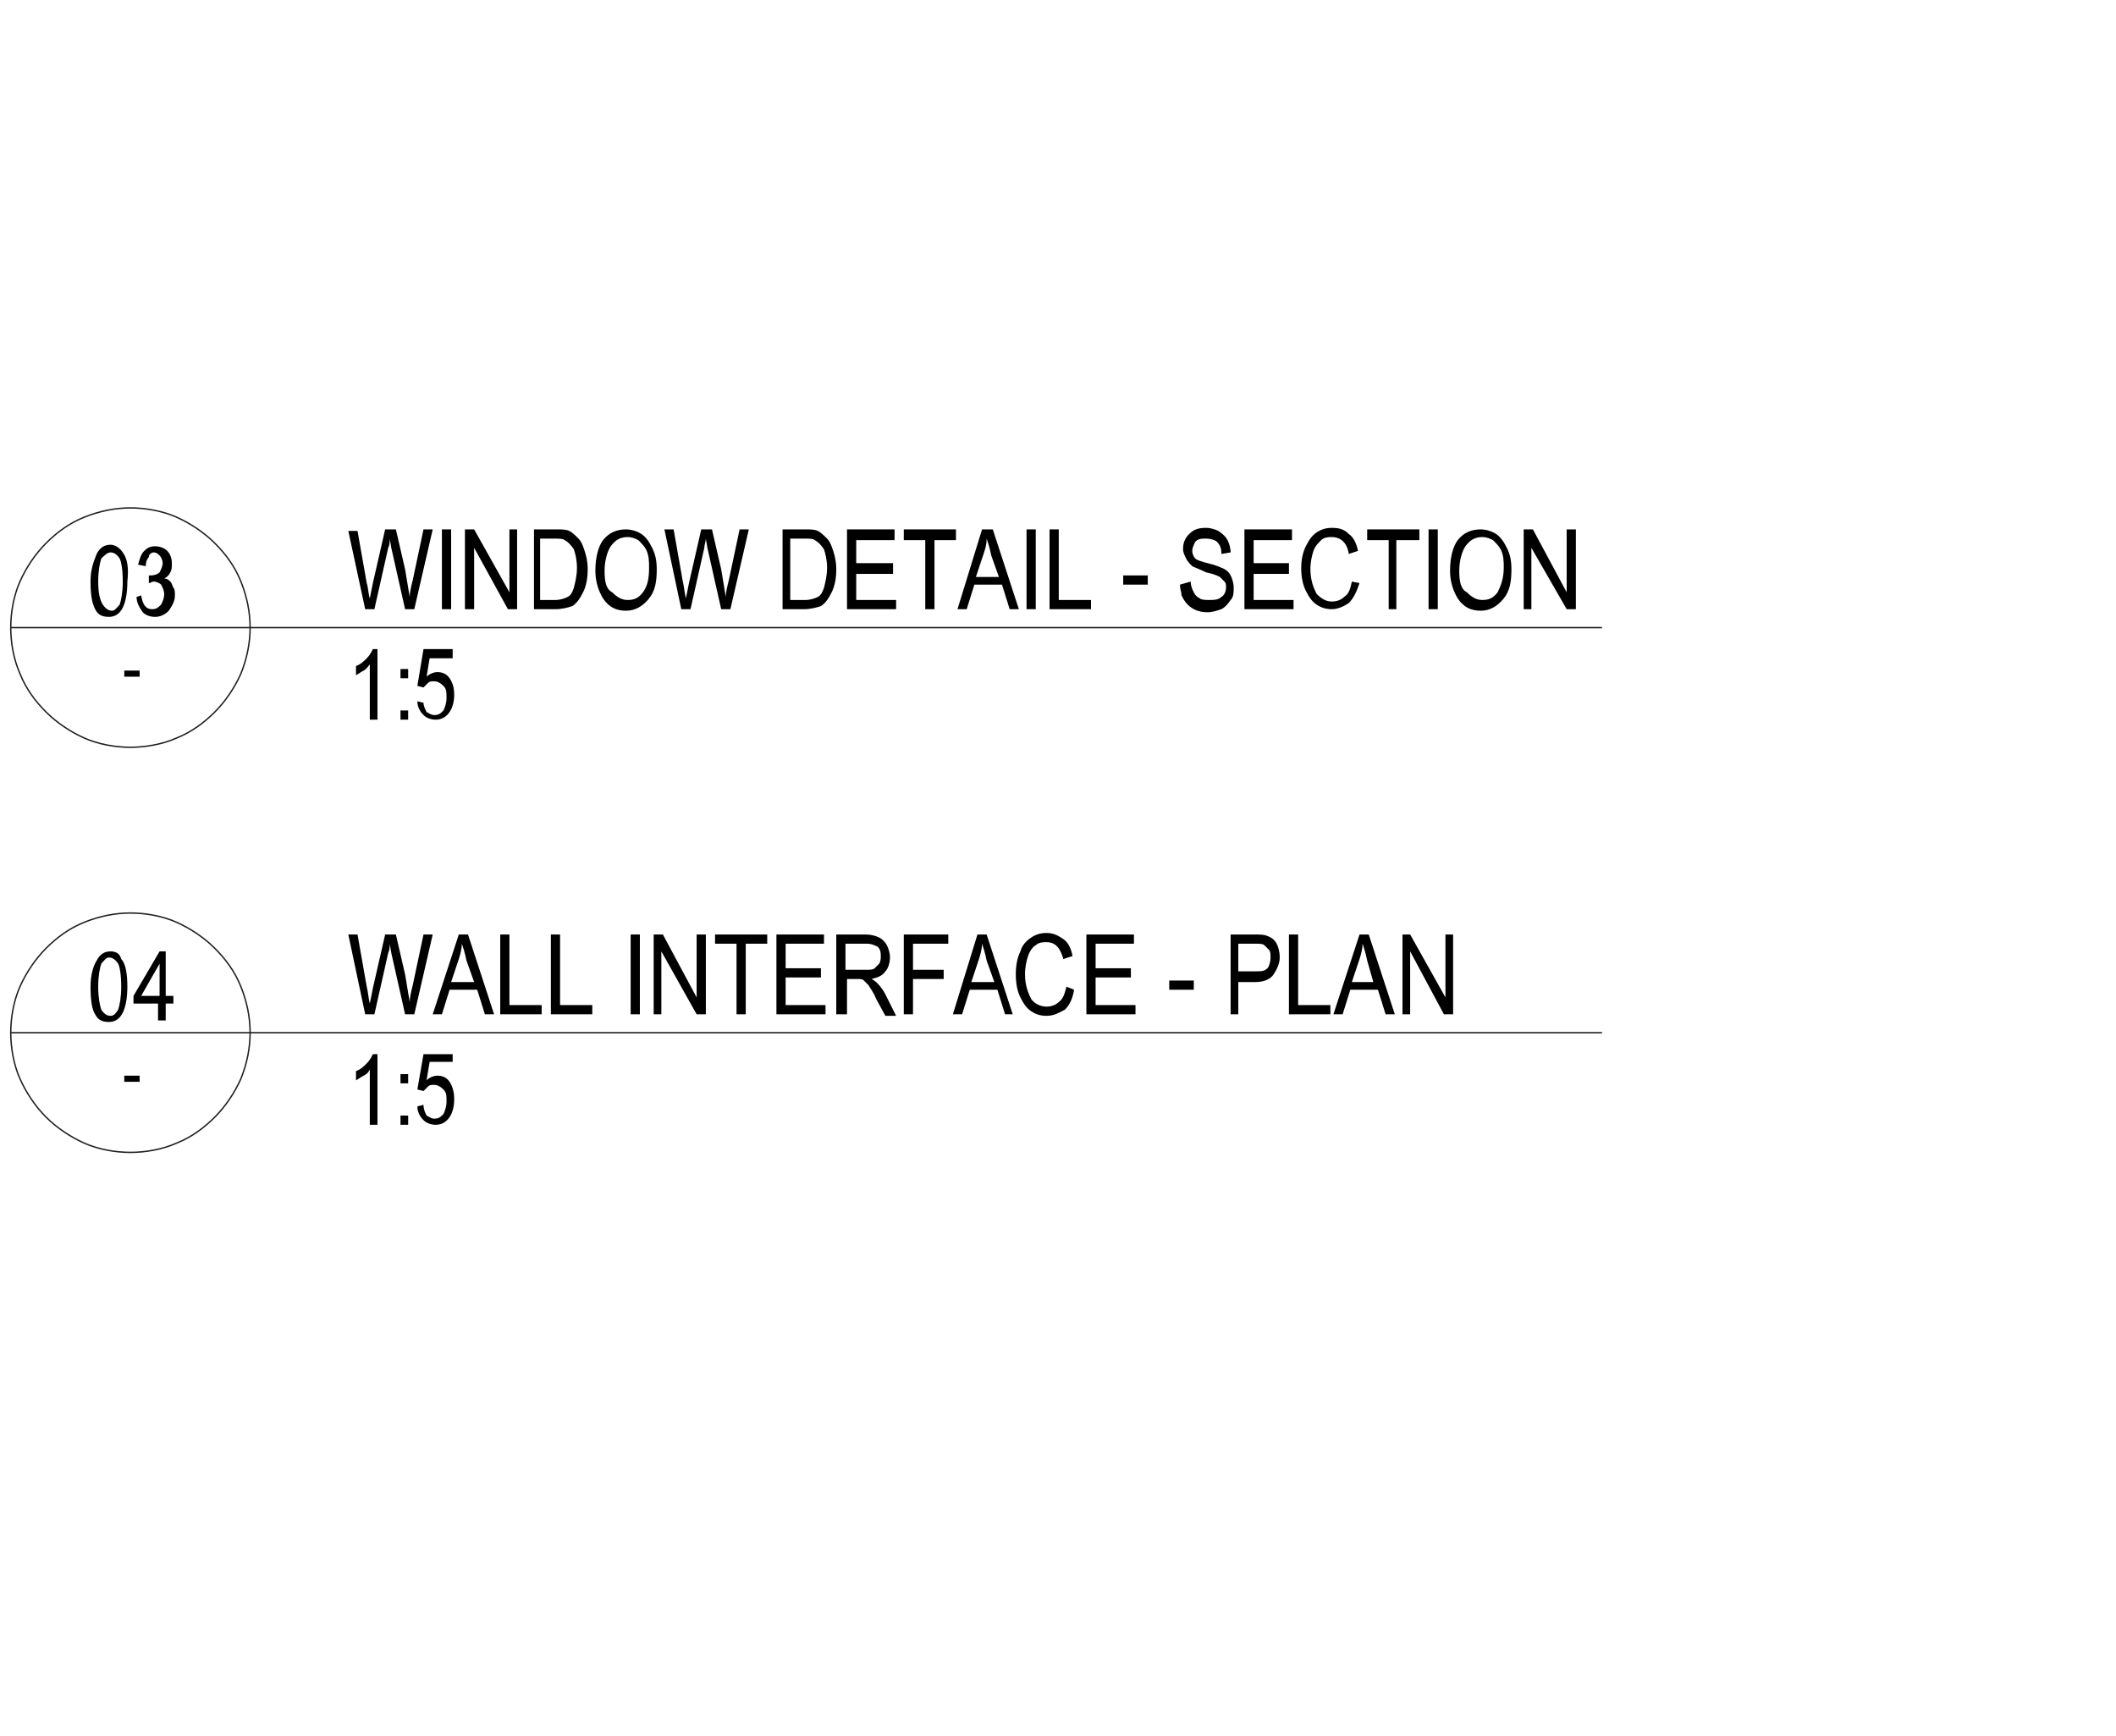
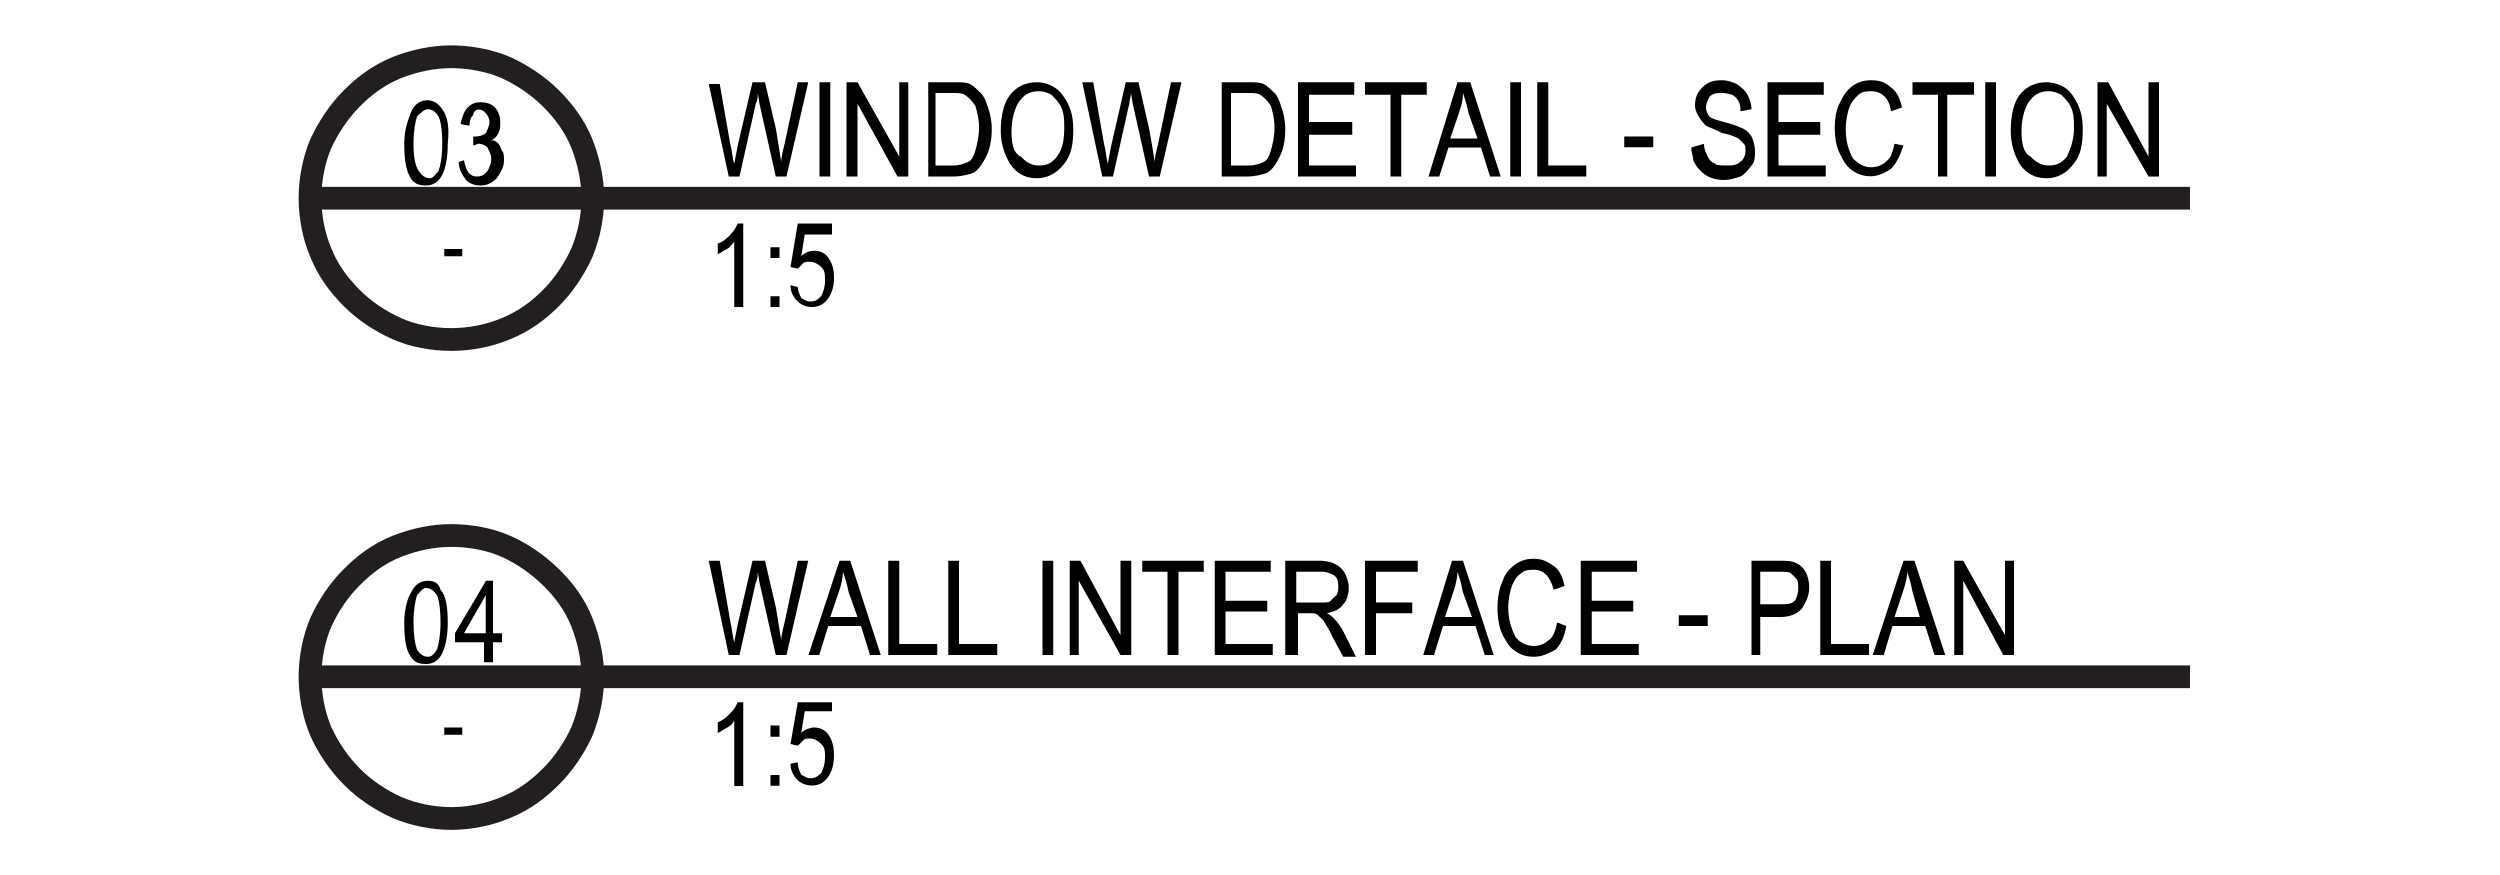
- <svg xmlns="http://www.w3.org/2000/svg" version="1.1" id="Layer_1" x="0px" y="0px" viewBox="0 0 137.9 113.1" enable-background="new 0 0 137.9 113.1" xml:space="preserve">
-   <path fill-rule="evenodd" clip-rule="evenodd" d="M6.4,37.9c0-0.7,0.1-1.2,0.2-1.5C6.8,36.2,7,36,7.2,36c0.2,0,0.4,0.1,0.6,0.4  c0.1,0.2,0.2,0.7,0.2,1.5c0,0.7-0.1,1.2-0.2,1.5c-0.2,0.2-0.3,0.4-0.5,0.4c-0.2,0-0.4-0.1-0.6-0.4C6.5,39.1,6.4,38.6,6.4,37.9   M5.9,37.9c0,0.9,0.1,1.4,0.3,1.8c0.2,0.4,0.5,0.5,0.9,0.5c0.4,0,0.7-0.2,0.9-0.6c0.2-0.4,0.3-1,0.3-1.7C8.4,37,8.3,36.4,8,36  c-0.2-0.3-0.5-0.5-0.8-0.5c-0.4,0-0.7,0.2-0.9,0.6C6.1,36.6,5.9,37.1,5.9,37.9" />
-   <path fill-rule="evenodd" clip-rule="evenodd" d="M8.9,38.9c0,0.4,0.2,0.7,0.4,1c0.2,0.2,0.5,0.3,0.8,0.3c0.3,0,0.6-0.1,0.9-0.4  c0.2-0.3,0.4-0.6,0.4-1c0-0.2,0-0.4-0.1-0.5c-0.1-0.2-0.1-0.3-0.2-0.4s-0.2-0.2-0.4-0.2c0.2-0.1,0.3-0.2,0.4-0.4  c0.1-0.2,0.1-0.3,0.1-0.6c0-0.3-0.1-0.6-0.3-0.8c-0.2-0.2-0.5-0.3-0.8-0.3c-0.3,0-0.5,0.1-0.7,0.3c-0.2,0.2-0.3,0.5-0.4,0.9l0.5,0.1  c0-0.3,0.1-0.5,0.2-0.6C9.7,36.1,9.9,36,10,36c0.2,0,0.3,0.1,0.4,0.2c0.1,0.1,0.2,0.3,0.2,0.5c0,0.2-0.1,0.4-0.2,0.6  c-0.1,0.1-0.3,0.2-0.6,0.2l-0.1,0l0,0.5c0.1,0,0.2-0.1,0.3-0.1c0.2,0,0.4,0.1,0.5,0.2c0.1,0.2,0.2,0.4,0.2,0.6  c0,0.3-0.1,0.5-0.2,0.7c-0.2,0.2-0.3,0.3-0.6,0.3c-0.4,0-0.6-0.3-0.7-0.9L8.9,38.9" />
-   <rect y="0" fill="none" width="137.9" height="113.1" />
-   <rect x="8.1" y="43.7" width="1" height="0.4" />
-   <path fill-rule="evenodd" clip-rule="evenodd" d="M6.4,64.3c0-0.7,0.1-1.2,0.2-1.5c0.2-0.2,0.3-0.4,0.5-0.4c0.2,0,0.4,0.1,0.6,0.4  c0.1,0.2,0.2,0.7,0.2,1.5c0,0.7-0.1,1.2-0.2,1.5c-0.2,0.3-0.3,0.4-0.5,0.4c-0.2,0-0.4-0.1-0.6-0.4C6.5,65.5,6.4,65,6.4,64.3   M5.9,64.3c0,0.9,0.1,1.5,0.3,1.8c0.2,0.4,0.5,0.5,0.9,0.5c0.4,0,0.7-0.2,0.9-0.6c0.2-0.4,0.3-1,0.3-1.7c0-0.8-0.1-1.5-0.4-1.8  C7.8,62.1,7.5,62,7.2,62c-0.4,0-0.7,0.2-0.9,0.6C6.1,62.9,5.9,63.5,5.9,64.3" />
-   <path fill-rule="evenodd" clip-rule="evenodd" d="M10.3,64.9H9.2l1.2-2.1V64.9z M10.3,66.5h0.5v-1.1h0.5v-0.5h-0.5V62h-0.4l-1.7,2.9  v0.5h1.6V66.5" />
-   <rect y="0" fill="none" width="137.9" height="113.1" />
-   <rect x="8.1" y="70.1" width="1" height="0.4" />
-   <path fill-rule="evenodd" clip-rule="evenodd" d="M24.6,46.9v-4.6h-0.3c-0.1,0.2-0.2,0.4-0.4,0.6c-0.2,0.2-0.4,0.4-0.7,0.5v0.6  c0.2-0.1,0.3-0.2,0.5-0.3c0.2-0.1,0.3-0.3,0.4-0.4v3.6H24.6" />
-   <rect x="26.1" y="43.6" fill-rule="evenodd" clip-rule="evenodd" width="0.5" height="0.6" />
-   <rect x="26.1" y="46.3" fill-rule="evenodd" clip-rule="evenodd" width="0.5" height="0.6" />
-   <path fill-rule="evenodd" clip-rule="evenodd" d="M27.2,45.7c0,0.4,0.2,0.7,0.4,0.9c0.2,0.2,0.5,0.3,0.8,0.3c0.4,0,0.7-0.2,0.9-0.5  c0.2-0.3,0.3-0.7,0.3-1.1c0-0.5-0.1-0.8-0.3-1.1c-0.2-0.3-0.5-0.4-0.8-0.4c-0.2,0-0.5,0.1-0.7,0.3l0.2-1.2h1.5v-0.6h-1.9l-0.4,2.4  l0.4,0.1c0.1-0.1,0.2-0.2,0.3-0.3c0.1-0.1,0.2-0.1,0.4-0.1c0.2,0,0.4,0.1,0.6,0.3c0.2,0.2,0.2,0.4,0.2,0.8c0,0.3-0.1,0.6-0.2,0.8  c-0.2,0.2-0.3,0.3-0.6,0.3c-0.2,0-0.3-0.1-0.5-0.2c-0.1-0.2-0.2-0.4-0.2-0.6L27.2,45.7" />
-   <path fill-rule="evenodd" clip-rule="evenodd" d="M24.6,73.3v-4.6h-0.3c-0.1,0.2-0.2,0.4-0.4,0.6c-0.2,0.2-0.4,0.4-0.7,0.5v0.6  c0.2-0.1,0.3-0.2,0.5-0.3c0.2-0.1,0.3-0.2,0.4-0.4v3.6H24.6" />
-   <rect x="26.1" y="70" fill-rule="evenodd" clip-rule="evenodd" width="0.5" height="0.6" />
-   <rect x="26.1" y="72.7" fill-rule="evenodd" clip-rule="evenodd" width="0.5" height="0.6" />
-   <path fill-rule="evenodd" clip-rule="evenodd" d="M27.2,72.1c0,0.4,0.2,0.7,0.4,0.9c0.2,0.2,0.5,0.3,0.8,0.3c0.4,0,0.7-0.2,0.9-0.5  c0.2-0.3,0.3-0.7,0.3-1.2c0-0.4-0.1-0.8-0.3-1.1c-0.2-0.3-0.5-0.4-0.8-0.4c-0.2,0-0.5,0.1-0.7,0.3l0.2-1.2h1.5v-0.5h-1.9l-0.4,2.3  l0.4,0.1c0.1-0.1,0.2-0.2,0.3-0.3c0.1-0.1,0.2-0.1,0.4-0.1c0.2,0,0.4,0.1,0.6,0.3c0.2,0.2,0.2,0.4,0.2,0.8c0,0.3-0.1,0.6-0.2,0.8  c-0.2,0.2-0.3,0.3-0.6,0.3c-0.2,0-0.3-0.1-0.5-0.2c-0.1-0.2-0.2-0.4-0.2-0.7L27.2,72.1" />
-   <path fill-rule="evenodd" clip-rule="evenodd" d="M23.8,39.7h0.6l0.9-4c0.1-0.2,0.1-0.4,0.1-0.6l0.1,0.6l0.9,4H27l1.2-5.2h-0.6  l-0.7,3.3c-0.1,0.4-0.2,0.8-0.2,1.1c-0.1-0.6-0.2-1.2-0.3-1.8l-0.6-2.6h-0.7l-0.8,3.5l-0.2,1C24,38.7,24,38.3,23.9,38l-0.6-3.4h-0.6  L23.8,39.7" />
-   <rect x="28.8" y="34.5" fill-rule="evenodd" clip-rule="evenodd" width="0.6" height="5.2" />
-   <polygon fill-rule="evenodd" clip-rule="evenodd" points="30.3,39.7 30.9,39.7 30.9,35.7 33.1,39.7 33.7,39.7 33.7,34.5 33.2,34.5   33.2,38.6 30.9,34.5 30.3,34.5 " />
-   <path fill-rule="evenodd" clip-rule="evenodd" d="M35.2,39.1v-4h0.9c0.3,0,0.6,0,0.7,0.1c0.2,0.1,0.4,0.3,0.6,0.6  c0.1,0.3,0.2,0.7,0.2,1.2c0,0.5-0.1,0.9-0.2,1.3c-0.1,0.3-0.2,0.5-0.4,0.6c-0.2,0.1-0.5,0.2-0.8,0.2H35.2 M34.7,39.7h1.5  c0.4,0,0.8-0.1,1.1-0.2c0.3-0.2,0.5-0.5,0.7-0.9c0.2-0.4,0.3-0.9,0.3-1.5c0-0.5-0.1-0.9-0.2-1.2c-0.1-0.3-0.2-0.6-0.4-0.8  c-0.2-0.2-0.4-0.4-0.6-0.5c-0.2-0.1-0.5-0.1-0.8-0.1h-1.5V39.7" />
-   <path fill-rule="evenodd" clip-rule="evenodd" d="M39.4,37.2c0-0.7,0.2-1.3,0.4-1.6c0.3-0.4,0.6-0.6,1.1-0.6c0.3,0,0.5,0.1,0.7,0.2  c0.2,0.2,0.4,0.4,0.5,0.6c0.2,0.4,0.2,0.8,0.2,1.2c0,0.7-0.1,1.2-0.4,1.6c-0.3,0.4-0.6,0.5-1,0.5c-0.4,0-0.7-0.2-1-0.5  C39.5,38.4,39.4,37.9,39.4,37.2 M38.8,37.2c0,0.7,0.2,1.3,0.5,1.8c0.4,0.6,0.9,0.8,1.5,0.8c0.6,0,1.1-0.3,1.5-0.8  c0.4-0.5,0.5-1.1,0.5-1.9c0-0.6-0.1-1-0.3-1.4c-0.2-0.4-0.4-0.7-0.7-0.9c-0.3-0.2-0.7-0.3-1-0.3c-0.6,0-1.1,0.2-1.5,0.7  C39,35.6,38.8,36.3,38.8,37.2" />
-   <path fill-rule="evenodd" clip-rule="evenodd" d="M44.4,39.7h0.6l0.9-4c0-0.2,0.1-0.4,0.1-0.6l0.1,0.6l0.9,4h0.6l1.2-5.2h-0.6  l-0.7,3.3c-0.1,0.4-0.2,0.8-0.2,1.1c-0.1-0.6-0.2-1.2-0.3-1.8l-0.6-2.6h-0.7l-0.8,3.5l-0.2,1c-0.1-0.4-0.1-0.7-0.2-1.1l-0.6-3.4  h-0.6L44.4,39.7" />
-   <path fill-rule="evenodd" clip-rule="evenodd" d="M51.5,39.1v-4h0.9c0.3,0,0.6,0,0.7,0.1c0.2,0.1,0.4,0.3,0.6,0.6  c0.1,0.3,0.2,0.7,0.2,1.2c0,0.5-0.1,0.9-0.2,1.3c-0.1,0.3-0.2,0.5-0.4,0.6c-0.2,0.1-0.5,0.2-0.8,0.2H51.5 M50.9,39.7h1.5  c0.4,0,0.8-0.1,1.1-0.2c0.3-0.2,0.5-0.5,0.7-0.9c0.2-0.4,0.3-0.9,0.3-1.5c0-0.5-0.1-0.9-0.2-1.2c-0.1-0.3-0.2-0.6-0.4-0.8  c-0.2-0.2-0.4-0.4-0.6-0.5c-0.2-0.1-0.5-0.1-0.8-0.1h-1.5V39.7" />
-   <polygon fill-rule="evenodd" clip-rule="evenodd" points="55.2,39.7 58.4,39.7 58.4,39.1 55.8,39.1 55.8,37.4 58.2,37.4 58.2,36.7   55.8,36.7 55.8,35.2 58.3,35.2 58.3,34.5 55.2,34.5 " />
-   <polygon fill-rule="evenodd" clip-rule="evenodd" points="60.3,39.7 60.9,39.7 60.9,35.2 62.3,35.2 62.3,34.5 58.9,34.5 58.9,35.2   60.3,35.2 " />
-   <path fill-rule="evenodd" clip-rule="evenodd" d="M63.6,37.6l0.5-1.5c0.1-0.3,0.2-0.6,0.2-1c0.1,0.3,0.2,0.6,0.3,1.1l0.5,1.4H63.6   M62.4,39.7H63l0.5-1.6h1.8l0.5,1.6h0.6l-1.7-5.2H64L62.4,39.7" />
-   <rect x="66.9" y="34.5" fill-rule="evenodd" clip-rule="evenodd" width="0.6" height="5.2" />
-   <polygon fill-rule="evenodd" clip-rule="evenodd" points="68.4,39.7 71.1,39.7 71.1,39.1 69,39.1 69,34.5 68.4,34.5 " />
-   <rect x="73.2" y="37.5" fill-rule="evenodd" clip-rule="evenodd" width="1.6" height="0.6" />
-   <path fill-rule="evenodd" clip-rule="evenodd" d="M76.9,38.1c0,0.3,0.1,0.5,0.1,0.7c0.1,0.2,0.2,0.4,0.4,0.6  c0.3,0.3,0.7,0.5,1.3,0.5c0.3,0,0.6-0.1,0.9-0.2c0.2-0.1,0.4-0.3,0.6-0.6c0.2-0.2,0.2-0.5,0.2-0.8c0-0.3-0.1-0.6-0.2-0.8  c-0.1-0.2-0.3-0.4-0.6-0.5c-0.2-0.1-0.5-0.2-0.9-0.3c-0.4-0.1-0.7-0.2-0.8-0.3c-0.1-0.1-0.2-0.3-0.2-0.5c0-0.2,0.1-0.4,0.2-0.6  c0.2-0.2,0.4-0.2,0.7-0.2c0.3,0,0.6,0.1,0.7,0.2c0.2,0.2,0.3,0.4,0.3,0.8l0.6-0.1c0-0.3-0.1-0.6-0.2-0.8c-0.1-0.2-0.3-0.4-0.6-0.6  c-0.2-0.1-0.5-0.2-0.8-0.2c-0.5,0-0.8,0.1-1.1,0.4c-0.3,0.3-0.4,0.6-0.4,1c0,0.2,0.1,0.4,0.2,0.6c0.1,0.2,0.2,0.3,0.4,0.5  c0.2,0.1,0.5,0.2,0.9,0.4c0.5,0.1,0.7,0.2,0.9,0.3c0.1,0.1,0.2,0.2,0.3,0.3c0.1,0.1,0.1,0.2,0.1,0.4c0,0.2-0.1,0.5-0.3,0.6  c-0.2,0.2-0.5,0.2-0.8,0.2c-0.2,0-0.5,0-0.6-0.1c-0.2-0.1-0.3-0.2-0.4-0.4c-0.1-0.2-0.2-0.4-0.2-0.7L76.9,38.1" />
-   <polygon fill-rule="evenodd" clip-rule="evenodd" points="81.1,39.7 84.3,39.7 84.3,39.1 81.7,39.1 81.7,37.4 84,37.4 84,36.7   81.7,36.7 81.7,35.2 84.2,35.2 84.2,34.5 81.1,34.5 " />
-   <path fill-rule="evenodd" clip-rule="evenodd" d="M88.1,37.9c-0.1,0.5-0.2,0.8-0.5,1c-0.2,0.2-0.5,0.3-0.8,0.3c-0.4,0-0.7-0.2-1-0.5  c-0.2-0.4-0.4-0.9-0.4-1.6c0-0.5,0.1-0.9,0.2-1.2c0.1-0.3,0.3-0.5,0.5-0.7c0.2-0.2,0.5-0.2,0.7-0.2c0.6,0,1,0.4,1.1,1.1l0.6-0.2  c-0.1-0.5-0.3-0.9-0.6-1.1c-0.3-0.3-0.6-0.4-1.1-0.4c-0.4,0-0.7,0.1-1,0.3c-0.3,0.2-0.5,0.5-0.7,0.9c-0.2,0.4-0.3,0.9-0.3,1.4  c0,0.6,0.1,1.1,0.3,1.5c0.2,0.4,0.4,0.7,0.7,0.9c0.3,0.2,0.6,0.3,1,0.3c0.4,0,0.8-0.2,1.1-0.4c0.3-0.3,0.5-0.7,0.7-1.3L88.1,37.9" />
-   <polygon fill-rule="evenodd" clip-rule="evenodd" points="90.5,39.7 91,39.7 91,35.2 92.5,35.2 92.5,34.5 89.1,34.5 89.1,35.2   90.5,35.2 " />
-   <rect x="93.1" y="34.5" fill-rule="evenodd" clip-rule="evenodd" width="0.6" height="5.2" />
-   <path fill-rule="evenodd" clip-rule="evenodd" d="M95.1,37.2c0-0.7,0.2-1.3,0.4-1.6c0.3-0.4,0.6-0.6,1.1-0.6c0.3,0,0.5,0.1,0.7,0.2  c0.2,0.2,0.4,0.4,0.5,0.6c0.2,0.4,0.2,0.8,0.2,1.2c0,0.7-0.2,1.2-0.4,1.6c-0.3,0.4-0.6,0.5-1,0.5c-0.4,0-0.7-0.2-1-0.5  C95.2,38.4,95.1,37.9,95.1,37.2 M94.5,37.2c0,0.7,0.2,1.3,0.5,1.8c0.4,0.6,0.9,0.8,1.5,0.8c0.6,0,1.1-0.3,1.5-0.8  c0.4-0.5,0.5-1.1,0.5-1.9c0-0.6-0.1-1-0.3-1.4c-0.2-0.4-0.4-0.7-0.7-0.9c-0.3-0.2-0.7-0.3-1-0.3c-0.6,0-1.1,0.2-1.5,0.7  C94.7,35.6,94.5,36.3,94.5,37.2" />
-   <polygon fill-rule="evenodd" clip-rule="evenodd" points="99.3,39.7 99.8,39.7 99.8,35.7 102.1,39.7 102.7,39.7 102.7,34.5   102.1,34.5 102.1,38.6 99.9,34.5 99.3,34.5 " />
-   <path fill-rule="evenodd" clip-rule="evenodd" d="M23.8,66.1h0.6l0.9-4c0.1-0.2,0.1-0.4,0.1-0.6l0.1,0.6l0.9,4H27l1.2-5.2h-0.6  l-0.7,3.3c-0.1,0.4-0.2,0.8-0.2,1.1c-0.1-0.6-0.2-1.2-0.3-1.8l-0.6-2.6h-0.7l-0.8,3.5l-0.2,1c-0.1-0.4-0.1-0.7-0.2-1.1l-0.6-3.4  h-0.6L23.8,66.1" />
-   <path fill-rule="evenodd" clip-rule="evenodd" d="M29.4,64l0.5-1.5c0.1-0.3,0.2-0.7,0.2-1c0.1,0.3,0.2,0.6,0.3,1.1l0.5,1.4H29.4   M28.2,66.1h0.6l0.5-1.6h1.8l0.5,1.6h0.6l-1.7-5.2h-0.6L28.2,66.1" />
-   <polygon fill-rule="evenodd" clip-rule="evenodd" points="32.6,66.1 35.3,66.1 35.3,65.5 33.2,65.5 33.2,60.9 32.6,60.9 " />
-   <polygon fill-rule="evenodd" clip-rule="evenodd" points="35.9,66.1 38.6,66.1 38.6,65.5 36.5,65.5 36.5,60.9 35.9,60.9 " />
-   <rect x="41.1" y="60.9" fill-rule="evenodd" clip-rule="evenodd" width="0.6" height="5.2" />
-   <polygon fill-rule="evenodd" clip-rule="evenodd" points="42.6,66.1 43.1,66.1 43.1,62 45.4,66.1 46,66.1 46,60.9 45.4,60.9   45.4,65 43.2,60.9 42.6,60.9 " />
-   <polygon fill-rule="evenodd" clip-rule="evenodd" points="48,66.1 48.6,66.1 48.6,61.5 50,61.5 50,60.9 46.6,60.9 46.6,61.5   48,61.5 " />
-   <polygon fill-rule="evenodd" clip-rule="evenodd" points="50.6,66.1 53.8,66.1 53.8,65.5 51.2,65.5 51.2,63.7 53.5,63.7 53.5,63.1   51.2,63.1 51.2,61.5 53.7,61.5 53.7,60.9 50.6,60.9 " />
-   <path fill-rule="evenodd" clip-rule="evenodd" d="M55.1,63.2v-1.7h1.4c0.3,0,0.5,0.1,0.7,0.2c0.2,0.2,0.2,0.4,0.2,0.6  c0,0.2,0,0.3-0.1,0.5c-0.1,0.1-0.2,0.2-0.3,0.3c-0.1,0.1-0.3,0.1-0.6,0.1H55.1 M54.6,66.1h0.6v-2.3h0.7c0.2,0,0.3,0,0.4,0.1  c0.1,0.1,0.2,0.2,0.3,0.3c0.1,0.2,0.3,0.4,0.5,0.9l0.6,1.1h0.7l-0.7-1.4c-0.1-0.2-0.3-0.5-0.5-0.7c-0.1-0.1-0.2-0.2-0.4-0.3  c0.4-0.1,0.7-0.2,0.9-0.5c0.2-0.2,0.3-0.6,0.3-0.9c0-0.3-0.1-0.6-0.2-0.8c-0.1-0.2-0.3-0.4-0.5-0.5c-0.2-0.1-0.5-0.2-0.9-0.2h-1.9  V66.1" />
-   <polygon fill-rule="evenodd" clip-rule="evenodd" points="58.9,66.1 59.5,66.1 59.5,63.8 61.5,63.8 61.5,63.2 59.5,63.2 59.5,61.5   61.8,61.5 61.8,60.9 58.9,60.9 " />
-   <path fill-rule="evenodd" clip-rule="evenodd" d="M63.3,64l0.5-1.5c0.1-0.3,0.2-0.7,0.2-1c0.1,0.3,0.2,0.6,0.3,1.1l0.5,1.4H63.3   M62.1,66.1h0.6l0.5-1.6h1.8l0.5,1.6H66l-1.7-5.2h-0.6L62.1,66.1" />
-   <path fill-rule="evenodd" clip-rule="evenodd" d="M69.5,64.3c-0.1,0.4-0.2,0.8-0.5,1c-0.2,0.2-0.5,0.3-0.8,0.3c-0.4,0-0.8-0.2-1-0.5  c-0.2-0.4-0.4-0.9-0.4-1.6c0-0.5,0.1-0.9,0.2-1.2c0.1-0.3,0.3-0.6,0.5-0.7c0.2-0.2,0.5-0.2,0.7-0.2c0.6,0,0.9,0.4,1.1,1.1l0.6-0.2  c-0.1-0.5-0.3-0.9-0.6-1.1c-0.3-0.2-0.6-0.4-1.1-0.4c-0.4,0-0.7,0.1-1,0.3c-0.3,0.2-0.6,0.5-0.7,0.9c-0.2,0.4-0.3,0.9-0.3,1.5  c0,0.6,0.1,1.1,0.3,1.5c0.2,0.4,0.4,0.7,0.7,0.9c0.3,0.2,0.6,0.3,1,0.3c0.5,0,0.8-0.2,1.2-0.4c0.3-0.3,0.5-0.7,0.6-1.3L69.5,64.3" />
-   <polygon fill-rule="evenodd" clip-rule="evenodd" points="70.8,66.1 74,66.1 74,65.5 71.4,65.5 71.4,63.7 73.7,63.7 73.7,63.1   71.4,63.1 71.4,61.5 73.9,61.5 73.9,60.9 70.8,60.9 " />
-   <rect x="76.2" y="63.9" fill-rule="evenodd" clip-rule="evenodd" width="1.6" height="0.6" />
-   <path fill-rule="evenodd" clip-rule="evenodd" d="M80.7,63.4v-1.9h1.1c0.3,0,0.5,0,0.6,0.1c0.1,0.1,0.2,0.2,0.3,0.3  c0.1,0.1,0.1,0.3,0.1,0.5c0,0.3-0.1,0.6-0.2,0.7c-0.2,0.2-0.4,0.2-0.8,0.2H80.7 M80.1,66.1h0.6V64h1.1c0.6,0,1-0.2,1.2-0.5  c0.2-0.3,0.4-0.7,0.4-1.1c0-0.4-0.1-0.7-0.2-0.9c-0.1-0.2-0.3-0.4-0.6-0.5c-0.2-0.1-0.5-0.1-0.8-0.1h-1.6V66.1" />
-   <polygon fill-rule="evenodd" clip-rule="evenodd" points="84,66.1 86.7,66.1 86.7,65.5 84.6,65.5 84.6,60.9 84,60.9 " />
-   <path fill-rule="evenodd" clip-rule="evenodd" d="M88.1,64l0.5-1.5c0.1-0.3,0.2-0.7,0.2-1c0.1,0.3,0.2,0.6,0.3,1.1l0.4,1.4H88.1   M86.9,66.1h0.6l0.5-1.6h1.8l0.5,1.6h0.6l-1.7-5.2h-0.6L86.9,66.1" />
-   <polygon fill-rule="evenodd" clip-rule="evenodd" points="91.4,66.1 91.9,66.1 91.9,62 94.1,66.1 94.7,66.1 94.7,60.9 94.2,60.9   94.2,65 91.9,60.9 91.4,60.9 " />
-   <line fill="none" stroke="#231F20" stroke-width="4.600000e-002" stroke-linejoin="bevel" stroke-miterlimit="1.414" x1="5.2" y1="40.9" x2="5.2" y2="40.9" />
-   <line fill="none" stroke="#231F20" stroke-width="4.600000e-002" stroke-linejoin="bevel" stroke-miterlimit="1.414" x1="5.2" y1="40.9" x2="5.2" y2="40.9" />
-   <line fill="none" stroke="#231F20" stroke-width="9.100000e-002" stroke-linejoin="round" stroke-miterlimit="1.414" x1="0.7" y1="40.9" x2="16.3" y2="40.9" />
-   <path fill="none" stroke="#231F20" stroke-width="9.100000e-002" stroke-linejoin="round" stroke-miterlimit="1.414" d="M16.3,40.9  c0-1-0.2-2-0.6-3c-0.4-1-1-1.8-1.7-2.5c-0.7-0.7-1.6-1.3-2.5-1.7c-0.9-0.4-2-0.6-3-0.6s-2,0.2-3,0.6c-1,0.4-1.8,1-2.5,1.7  c-0.7,0.7-1.3,1.6-1.7,2.5c-0.4,0.9-0.6,2-0.6,3c0,1,0.2,2.1,0.6,3c0.4,1,1,1.8,1.7,2.5c0.7,0.7,1.6,1.3,2.5,1.7  c0.9,0.4,2,0.6,3,0.6s2.1-0.2,3-0.6c1-0.4,1.8-1,2.5-1.7c0.7-0.7,1.3-1.6,1.7-2.5C16.1,42.9,16.3,41.9,16.3,40.9" />
-   <line fill="none" stroke="#231F20" stroke-width="4.600000e-002" stroke-linejoin="bevel" stroke-miterlimit="1.414" x1="5.2" y1="67.3" x2="5.2" y2="67.3" />
-   <line fill="none" stroke="#231F20" stroke-width="4.600000e-002" stroke-linejoin="bevel" stroke-miterlimit="1.414" x1="5.2" y1="67.3" x2="5.2" y2="67.3" />
-   <line fill="none" stroke="#231F20" stroke-width="9.100000e-002" stroke-linejoin="round" stroke-miterlimit="1.414" x1="0.7" y1="67.3" x2="16.3" y2="67.3" />
-   <path fill="none" stroke="#231F20" stroke-width="9.100000e-002" stroke-linejoin="round" stroke-miterlimit="1.414" d="M16.3,67.3  c0-1-0.2-2-0.6-3c-0.4-1-1-1.8-1.7-2.5c-0.7-0.7-1.6-1.3-2.5-1.7c-0.9-0.4-2-0.6-3-0.6s-2,0.2-3,0.6c-1,0.4-1.8,1-2.5,1.7  c-0.7,0.7-1.3,1.6-1.7,2.5c-0.4,0.9-0.6,2-0.6,3c0,1,0.2,2.1,0.6,3c0.4,0.9,1,1.8,1.7,2.5c0.7,0.7,1.6,1.3,2.5,1.7  c0.9,0.4,2,0.6,3,0.6s2.1-0.2,3-0.6c1-0.4,1.8-1,2.5-1.7c0.7-0.7,1.3-1.6,1.7-2.5C16.1,69.3,16.3,68.3,16.3,67.3" />
-   <line fill="none" stroke="#231F20" stroke-width="9.100000e-002" stroke-linejoin="round" stroke-miterlimit="1.414" x1="16.3" y1="40.9" x2="104.4" y2="40.9" />
-   <line fill="none" stroke="#231F20" stroke-width="9.100000e-002" stroke-linejoin="round" stroke-miterlimit="1.414" x1="16.3" y1="67.3" x2="104.4" y2="67.3" />
-   <rect y="0" fill="none" width="137.9" height="113.1" />
+ <svg xmlns="http://www.w3.org/2000/svg" version="1.1" id="Layer_1" x="0px" y="0px" viewBox="-1.24 -0.227 10 3.5" enable-background="new -1.24 -0.227 10 3.5" xml:space="preserve">
+   <path d="M0.414,0.348c0-0.051,0.007-0.087,0.014-0.109C0.442,0.225,0.457,0.21,0.471,0.21c0.015,0,0.029,0.007,0.043,0.029  C0.522,0.254,0.529,0.29,0.529,0.348c0,0.051-0.007,0.087-0.015,0.109C0.5,0.472,0.493,0.486,0.479,0.486S0.45,0.479,0.435,0.457  S0.414,0.399,0.414,0.348 M0.377,0.348c0,0.065,0.007,0.102,0.022,0.131c0.015,0.029,0.036,0.036,0.065,0.036  c0.029,0,0.051-0.015,0.065-0.043c0.015-0.029,0.022-0.073,0.022-0.124c0.007-0.065,0-0.109-0.022-0.138  C0.515,0.188,0.493,0.174,0.471,0.174c-0.029,0-0.051,0.014-0.065,0.043C0.392,0.254,0.377,0.29,0.377,0.348" />
+   <path d="M0.595,0.421c0,0.029,0.014,0.051,0.029,0.072C0.638,0.508,0.66,0.515,0.682,0.515s0.043-0.007,0.065-0.029  c0.014-0.021,0.029-0.043,0.029-0.072c0-0.015,0-0.029-0.007-0.036C0.761,0.363,0.761,0.355,0.754,0.348  C0.747,0.341,0.74,0.334,0.725,0.334C0.74,0.327,0.747,0.319,0.754,0.305C0.761,0.29,0.761,0.283,0.761,0.261  S0.754,0.218,0.74,0.203S0.704,0.182,0.682,0.182S0.646,0.188,0.631,0.203S0.609,0.239,0.602,0.269l0.036,0.007  c0-0.022,0.007-0.037,0.015-0.043c0-0.015,0.014-0.022,0.021-0.022c0.015,0,0.022,0.007,0.029,0.015  C0.71,0.232,0.718,0.247,0.718,0.261S0.71,0.29,0.704,0.305C0.696,0.312,0.682,0.319,0.66,0.319H0.653v0.036  c0.007,0,0.014-0.007,0.021-0.007c0.015,0,0.029,0.007,0.036,0.015c0.007,0.015,0.015,0.029,0.015,0.043  c0,0.022-0.007,0.036-0.015,0.051C0.696,0.472,0.689,0.479,0.667,0.479c-0.029,0-0.043-0.022-0.051-0.065L0.595,0.421" />
+   <rect x="0.537" y="0.769" width="0.072" height="0.029" />
+   <path d="M0.414,2.263c0-0.051,0.007-0.087,0.014-0.109C0.442,2.14,0.45,2.125,0.464,2.125c0.015,0,0.029,0.007,0.044,0.029  c0.007,0.015,0.014,0.051,0.014,0.109c0,0.051-0.007,0.086-0.014,0.108C0.493,2.393,0.486,2.4,0.471,2.4  c-0.014,0-0.029-0.007-0.043-0.028C0.42,2.349,0.414,2.314,0.414,2.263 M0.377,2.263c0,0.064,0.007,0.108,0.022,0.13  c0.015,0.029,0.036,0.036,0.065,0.036c0.029,0,0.051-0.014,0.065-0.043s0.022-0.072,0.022-0.123c0-0.059-0.007-0.109-0.029-0.131  C0.515,2.103,0.493,2.096,0.471,2.096c-0.029,0-0.051,0.015-0.065,0.044C0.392,2.161,0.377,2.205,0.377,2.263" />
+   <path d="M0.696,2.306h-0.08l0.087-0.152v0.152H0.696z M0.696,2.422h0.036v-0.08h0.036V2.306H0.732v-0.21H0.704L0.58,2.306v0.036  h0.116V2.422" />
+   <rect x="0.537" y="2.683" width="0.072" height="0.029" />
+   <path d="M1.733,1.001V0.667H1.711C1.704,0.682,1.697,0.696,1.682,0.711C1.668,0.726,1.653,0.74,1.631,0.747v0.043  c0.015-0.007,0.022-0.015,0.037-0.021C1.682,0.762,1.689,0.747,1.697,0.74v0.261H1.733" />
+   <rect x="1.842" y="0.762" width="0.036" height="0.043" />
+   <rect x="1.842" y="0.958" width="0.036" height="0.043" />
+   <path d="M1.922,0.914c0,0.029,0.014,0.051,0.029,0.065c0.015,0.015,0.036,0.022,0.058,0.022c0.029,0,0.051-0.015,0.065-0.036  c0.015-0.022,0.022-0.051,0.022-0.08c0-0.036-0.007-0.058-0.022-0.08C2.06,0.783,2.038,0.776,2.016,0.776  c-0.015,0-0.037,0.007-0.051,0.022l0.014-0.087h0.109V0.667H1.951L1.922,0.841l0.029,0.007c0.007-0.007,0.015-0.015,0.021-0.022  C1.979,0.82,1.987,0.82,2.001,0.82S2.03,0.827,2.045,0.841S2.06,0.87,2.06,0.899c0,0.021-0.007,0.043-0.015,0.058  C2.03,0.972,2.023,0.979,2.001,0.979c-0.015,0-0.022-0.007-0.036-0.014C1.958,0.95,1.951,0.936,1.951,0.921L1.922,0.914" />
+   <path d="M1.733,2.916V2.582H1.711C1.704,2.596,1.697,2.611,1.682,2.625C1.668,2.64,1.653,2.654,1.631,2.662v0.043  c0.015-0.007,0.022-0.014,0.037-0.021c0.014-0.008,0.021-0.014,0.029-0.029v0.262H1.733" />
+   <rect x="1.842" y="2.675" width="0.036" height="0.045" />
+   <rect x="1.842" y="2.873" width="0.036" height="0.043" />
+   <path d="M1.922,2.828c0,0.029,0.014,0.051,0.029,0.066c0.015,0.014,0.036,0.021,0.058,0.021c0.029,0,0.051-0.015,0.065-0.037  c0.015-0.021,0.022-0.051,0.022-0.086c0-0.029-0.007-0.059-0.022-0.08C2.06,2.691,2.038,2.683,2.016,2.683  c-0.015,0-0.037,0.008-0.051,0.021l0.014-0.086h0.109V2.582H1.951L1.922,2.749l0.029,0.007c0.007-0.007,0.015-0.014,0.021-0.021  c0.007-0.008,0.015-0.008,0.029-0.008S2.03,2.734,2.045,2.749S2.06,2.777,2.06,2.806c0,0.021-0.007,0.044-0.015,0.059  C2.03,2.878,2.023,2.886,2.001,2.886c-0.015,0-0.022-0.008-0.036-0.014C1.958,2.857,1.951,2.843,1.951,2.822L1.922,2.828" />
+   <path d="M1.675,0.479h0.043l0.065-0.291C1.791,0.174,1.791,0.16,1.791,0.145l0.007,0.043l0.065,0.291h0.043l0.087-0.377H1.951  L1.9,0.341C1.893,0.37,1.885,0.399,1.885,0.421C1.878,0.377,1.871,0.334,1.864,0.29L1.82,0.102H1.77L1.711,0.355L1.697,0.428  C1.689,0.406,1.689,0.377,1.682,0.355L1.639,0.109H1.595L1.675,0.479" />
+   <rect x="2.038" y="0.102" width="0.043" height="0.377" />
+   <polygon points="2.146,0.479 2.19,0.479 2.19,0.188 2.35,0.479 2.393,0.479 2.393,0.102 2.357,0.102 2.357,0.399 2.19,0.102   2.146,0.102 " />
+   <path d="M2.502,0.435v-0.29h0.065c0.022,0,0.043,0,0.051,0.007C2.632,0.16,2.647,0.174,2.661,0.196  c0.007,0.022,0.015,0.051,0.015,0.087c0,0.036-0.007,0.065-0.015,0.094C2.654,0.399,2.647,0.414,2.632,0.421  S2.596,0.435,2.574,0.435H2.502 M2.465,0.479h0.109c0.029,0,0.058-0.007,0.08-0.015C2.676,0.45,2.69,0.428,2.705,0.399  C2.719,0.37,2.727,0.334,2.727,0.29c0-0.036-0.007-0.065-0.015-0.087C2.705,0.182,2.698,0.16,2.683,0.145  C2.668,0.131,2.654,0.116,2.64,0.109S2.604,0.102,2.582,0.102H2.473v0.377" />
+   <path d="M2.806,0.297c0-0.051,0.015-0.094,0.029-0.116c0.021-0.029,0.043-0.043,0.08-0.043c0.022,0,0.036,0.007,0.051,0.014  C2.98,0.167,2.995,0.182,3.002,0.196c0.015,0.029,0.015,0.058,0.015,0.087c0,0.051-0.007,0.087-0.029,0.116  C2.966,0.428,2.944,0.435,2.915,0.435c-0.029,0-0.051-0.014-0.072-0.036C2.813,0.385,2.806,0.348,2.806,0.297 M2.763,0.297  c0,0.051,0.015,0.094,0.037,0.131c0.029,0.043,0.065,0.058,0.108,0.058s0.08-0.021,0.109-0.058c0.029-0.037,0.036-0.08,0.036-0.138  c0-0.043-0.007-0.072-0.021-0.102C3.017,0.16,3.002,0.138,2.98,0.124C2.958,0.109,2.93,0.102,2.908,0.102  c-0.043,0-0.08,0.015-0.108,0.051C2.777,0.182,2.763,0.232,2.763,0.297" />
+   <path d="M3.169,0.479h0.043l0.065-0.291c0-0.014,0.007-0.029,0.007-0.043l0.007,0.043l0.065,0.291h0.043l0.087-0.377H3.444  L3.394,0.341C3.387,0.37,3.379,0.399,3.379,0.421C3.372,0.377,3.365,0.334,3.357,0.29L3.314,0.102H3.263L3.205,0.355L3.191,0.428  c-0.007-0.029-0.007-0.051-0.015-0.08L3.133,0.102H3.089L3.169,0.479" />
+   <path d="M3.684,0.435v-0.29h0.065c0.022,0,0.043,0,0.051,0.007C3.814,0.16,3.829,0.174,3.843,0.196  c0.007,0.022,0.015,0.051,0.015,0.087c0,0.036-0.007,0.065-0.015,0.094C3.836,0.399,3.829,0.414,3.814,0.421  C3.8,0.428,3.778,0.435,3.756,0.435H3.684 M3.64,0.479h0.109c0.029,0,0.058-0.007,0.08-0.015C3.851,0.45,3.865,0.428,3.879,0.399  C3.894,0.37,3.901,0.334,3.901,0.29c0-0.036-0.007-0.065-0.015-0.087C3.879,0.182,3.873,0.16,3.858,0.145  C3.843,0.131,3.829,0.116,3.814,0.109C3.8,0.102,3.778,0.102,3.756,0.102H3.647v0.377" />
+   <polygon points="3.952,0.479 4.184,0.479 4.184,0.435 3.996,0.435 3.996,0.312 4.169,0.312 4.169,0.261 3.996,0.261 3.996,0.152   4.177,0.152 4.177,0.102 3.952,0.102 " />
+   <polygon points="4.322,0.479 4.365,0.479 4.365,0.152 4.467,0.152 4.467,0.102 4.22,0.102 4.22,0.152 4.322,0.152 " />
+   <path d="M4.561,0.327l0.037-0.109c0.007-0.022,0.014-0.043,0.014-0.073c0.007,0.022,0.015,0.043,0.022,0.08L4.67,0.327H4.561   M4.474,0.479h0.043l0.037-0.116h0.13l0.036,0.116h0.043L4.641,0.102H4.59L4.474,0.479" />
+   <rect x="4.801" y="0.102" width="0.043" height="0.377" />
+   <polygon points="4.909,0.479 5.105,0.479 5.105,0.435 4.953,0.435 4.953,0.102 4.909,0.102 " />
+   <rect x="5.257" y="0.319" width="0.116" height="0.043" />
+   <path d="M5.525,0.363c0,0.022,0.008,0.036,0.008,0.051C5.54,0.428,5.547,0.442,5.563,0.457c0.021,0.022,0.051,0.036,0.094,0.036  c0.021,0,0.043-0.007,0.065-0.014C5.736,0.472,5.75,0.457,5.766,0.435c0.014-0.014,0.014-0.036,0.014-0.058  c0-0.022-0.007-0.043-0.014-0.058C5.758,0.305,5.743,0.29,5.722,0.283C5.707,0.276,5.686,0.269,5.656,0.261S5.605,0.247,5.598,0.239  C5.591,0.232,5.584,0.218,5.584,0.203S5.591,0.174,5.598,0.16c0.016-0.015,0.029-0.015,0.051-0.015c0.022,0,0.044,0.007,0.051,0.015  c0.016,0.015,0.022,0.029,0.022,0.058L5.766,0.21c0-0.022-0.008-0.043-0.016-0.058C5.743,0.138,5.729,0.124,5.707,0.109  C5.692,0.102,5.671,0.094,5.648,0.094c-0.035,0-0.058,0.007-0.079,0.029C5.547,0.145,5.54,0.167,5.54,0.196  c0,0.015,0.007,0.029,0.015,0.043c0.008,0.015,0.015,0.022,0.029,0.037C5.598,0.283,5.62,0.29,5.648,0.305  c0.037,0.007,0.051,0.015,0.066,0.022c0.007,0.007,0.014,0.014,0.021,0.021c0.007,0.007,0.007,0.015,0.007,0.029  c0,0.014-0.007,0.036-0.021,0.043C5.707,0.435,5.686,0.435,5.664,0.435c-0.016,0-0.037,0-0.044-0.007  C5.605,0.421,5.598,0.414,5.591,0.399C5.584,0.385,5.576,0.37,5.576,0.348L5.525,0.363" />
+   <polygon points="5.83,0.479 6.063,0.479 6.063,0.435 5.874,0.435 5.874,0.312 6.041,0.312 6.041,0.261 5.874,0.261 5.874,0.152   6.055,0.152 6.055,0.102 5.83,0.102 " />
+   <path d="M6.338,0.348C6.33,0.385,6.323,0.406,6.302,0.421C6.287,0.435,6.266,0.442,6.244,0.442c-0.029,0-0.051-0.014-0.073-0.036  C6.156,0.377,6.143,0.341,6.143,0.29c0-0.036,0.007-0.065,0.014-0.087c0.008-0.021,0.021-0.036,0.037-0.051  c0.014-0.014,0.035-0.014,0.051-0.014c0.043,0,0.072,0.029,0.079,0.08l0.044-0.015c-0.008-0.036-0.021-0.065-0.044-0.08  C6.302,0.102,6.279,0.094,6.244,0.094c-0.029,0-0.051,0.007-0.073,0.022c-0.021,0.015-0.036,0.036-0.05,0.065  C6.105,0.21,6.099,0.247,6.099,0.283c0,0.043,0.007,0.08,0.022,0.108c0.014,0.029,0.028,0.051,0.05,0.065  c0.022,0.015,0.044,0.022,0.073,0.022c0.028,0,0.058-0.015,0.079-0.029c0.022-0.021,0.036-0.051,0.051-0.094L6.338,0.348" />
+   <polygon points="6.512,0.479 6.549,0.479 6.549,0.152 6.656,0.152 6.656,0.102 6.41,0.102 6.41,0.152 6.512,0.152 " />
+   <rect x="6.701" y="0.102" width="0.043" height="0.377" />
+   <path d="M6.846,0.297c0-0.051,0.014-0.094,0.029-0.116c0.021-0.029,0.043-0.043,0.079-0.043c0.022,0,0.036,0.007,0.051,0.014  C7.02,0.167,7.034,0.182,7.041,0.196c0.015,0.029,0.015,0.058,0.015,0.087c0,0.051-0.015,0.087-0.028,0.116  C7.005,0.428,6.983,0.435,6.954,0.435c-0.028,0-0.051-0.014-0.072-0.036C6.854,0.385,6.846,0.348,6.846,0.297 M6.803,0.297  c0,0.051,0.014,0.094,0.035,0.131c0.029,0.043,0.065,0.058,0.109,0.058c0.043,0,0.08-0.021,0.108-0.058  c0.029-0.037,0.036-0.08,0.036-0.138c0-0.043-0.007-0.072-0.021-0.102C7.056,0.16,7.041,0.138,7.02,0.124S6.969,0.102,6.947,0.102  c-0.044,0-0.08,0.015-0.109,0.051C6.816,0.182,6.803,0.232,6.803,0.297" />
+   <polygon points="7.15,0.479 7.187,0.479 7.187,0.188 7.354,0.479 7.396,0.479 7.396,0.102 7.354,0.102 7.354,0.399 7.193,0.102   7.15,0.102 " />
+   <path d="M1.675,2.393h0.043l0.065-0.29C1.791,2.089,1.791,2.074,1.791,2.06l0.007,0.043l0.065,0.29h0.043l0.087-0.377H1.951  L1.9,2.255c-0.007,0.029-0.015,0.059-0.015,0.08C1.878,2.292,1.871,2.248,1.864,2.205L1.82,2.016H1.77L1.711,2.27L1.697,2.342  C1.689,2.314,1.689,2.292,1.682,2.263L1.639,2.016H1.595L1.675,2.393" />
+   <path d="M2.081,2.241l0.037-0.108C2.125,2.11,2.132,2.082,2.132,2.06c0.007,0.022,0.015,0.043,0.022,0.08L2.19,2.241H2.081   M1.994,2.393h0.043l0.036-0.116h0.131l0.036,0.116h0.043L2.161,2.016H2.118L1.994,2.393" />
+   <polygon points="2.313,2.393 2.509,2.393 2.509,2.349 2.357,2.349 2.357,2.016 2.313,2.016 " />
+   <polygon points="2.553,2.393 2.749,2.393 2.749,2.349 2.596,2.349 2.596,2.016 2.553,2.016 " />
+   <rect x="2.93" y="2.016" width="0.043" height="0.377" />
+   <polygon points="3.039,2.393 3.075,2.393 3.075,2.096 3.242,2.393 3.285,2.393 3.285,2.016 3.242,2.016 3.242,2.314 3.082,2.016   3.039,2.016 " />
+   <polygon points="3.43,2.393 3.474,2.393 3.474,2.06 3.575,2.06 3.575,2.016 3.329,2.016 3.329,2.06 3.43,2.06 " />
+   <polygon points="3.619,2.393 3.851,2.393 3.851,2.349 3.662,2.349 3.662,2.219 3.829,2.219 3.829,2.176 3.662,2.176 3.662,2.06   3.843,2.06 3.843,2.016 3.619,2.016 " />
+   <path d="M3.945,2.183V2.06h0.102c0.022,0,0.036,0.007,0.051,0.015c0.015,0.015,0.015,0.029,0.015,0.043s0,0.022-0.007,0.036  C4.097,2.161,4.09,2.168,4.083,2.176S4.061,2.183,4.039,2.183H3.945 M3.909,2.393h0.043V2.226h0.051c0.015,0,0.021,0,0.029,0.008  c0.007,0.007,0.015,0.014,0.022,0.021C4.061,2.27,4.075,2.285,4.09,2.321L4.133,2.4h0.051L4.133,2.298  C4.126,2.285,4.112,2.263,4.097,2.248C4.09,2.241,4.083,2.234,4.068,2.226c0.029-0.007,0.05-0.014,0.065-0.036  c0.015-0.014,0.022-0.043,0.022-0.065c0-0.022-0.007-0.043-0.015-0.058S4.119,2.038,4.104,2.031C4.09,2.023,4.068,2.016,4.039,2.016  H3.901v0.377" />
+   <polygon points="4.22,2.393 4.264,2.393 4.264,2.226 4.409,2.226 4.409,2.183 4.264,2.183 4.264,2.06 4.431,2.06 4.431,2.016   4.22,2.016 " />
+   <path d="M4.54,2.241l0.036-0.108C4.583,2.11,4.59,2.082,4.59,2.06c0.007,0.022,0.015,0.043,0.021,0.08l0.037,0.101H4.54   M4.453,2.393h0.043l0.036-0.116h0.13l0.037,0.116h0.036L4.612,2.016H4.568L4.453,2.393" />
+   <path d="M4.989,2.263C4.982,2.292,4.975,2.321,4.953,2.335C4.938,2.349,4.917,2.357,4.895,2.357c-0.029,0-0.058-0.015-0.073-0.036  C4.808,2.292,4.793,2.255,4.793,2.205c0-0.036,0.007-0.065,0.014-0.087C4.815,2.096,4.83,2.074,4.844,2.067  C4.858,2.052,4.88,2.052,4.895,2.052c0.043,0,0.065,0.029,0.08,0.08l0.043-0.015c-0.007-0.036-0.021-0.065-0.043-0.08  c-0.022-0.015-0.043-0.029-0.08-0.029c-0.029,0-0.051,0.007-0.073,0.022C4.801,2.045,4.779,2.067,4.771,2.096  C4.757,2.125,4.75,2.161,4.75,2.205c0,0.043,0.007,0.08,0.021,0.109c0.015,0.028,0.029,0.051,0.051,0.064  C4.844,2.393,4.866,2.4,4.895,2.4c0.036,0,0.058-0.014,0.087-0.028c0.021-0.022,0.036-0.051,0.043-0.095L4.989,2.263" />
+   <polygon points="5.083,2.393 5.315,2.393 5.315,2.349 5.127,2.349 5.127,2.219 5.293,2.219 5.293,2.176 5.127,2.176 5.127,2.06   5.308,2.06 5.308,2.016 5.083,2.016 " />
+   <rect x="5.475" y="2.234" width="0.116" height="0.043" />
+   <path d="M5.801,2.197V2.06h0.08c0.021,0,0.037,0,0.043,0.007c0.008,0.007,0.016,0.015,0.022,0.022  C5.953,2.096,5.953,2.11,5.953,2.125c0,0.021-0.007,0.043-0.014,0.051C5.924,2.19,5.91,2.19,5.881,2.19h-0.08 M5.758,2.393h0.043  V2.241h0.08c0.043,0,0.072-0.015,0.088-0.036c0.014-0.021,0.028-0.051,0.028-0.08c0-0.029-0.007-0.051-0.015-0.065  S5.961,2.031,5.939,2.023C5.924,2.016,5.902,2.016,5.881,2.016H5.766v0.377" />
+   <polygon points="6.041,2.393 6.236,2.393 6.236,2.349 6.084,2.349 6.084,2.016 6.041,2.016 " />
+   <path d="M6.338,2.241l0.036-0.108C6.381,2.11,6.389,2.082,6.389,2.06C6.396,2.082,6.403,2.103,6.41,2.14l0.029,0.101H6.338   M6.251,2.393h0.044L6.33,2.277h0.131l0.037,0.116h0.043L6.418,2.016H6.374L6.251,2.393" />
+   <polygon points="6.577,2.393 6.613,2.393 6.613,2.096 6.773,2.393 6.816,2.393 6.816,2.016 6.78,2.016 6.78,2.314 6.613,2.016   6.577,2.016 " />
+   <line fill="none" stroke="#231F20" stroke-width="0.046" stroke-linejoin="bevel" stroke-miterlimit="1.414" x1="0.326" y1="0.566" x2="0.326" y2="0.566" />
+   <line fill="none" stroke="#231F20" stroke-width="0.046" stroke-linejoin="bevel" stroke-miterlimit="1.414" x1="0.326" y1="0.566" x2="0.326" y2="0.566" />
+   <line fill="none" stroke="#231F20" stroke-width="0.091" stroke-linejoin="round" stroke-miterlimit="1.414" x1="0" y1="0.566" x2="1.131" y2="0.566" />
+   <path fill="none" stroke="#231F20" stroke-width="0.091" stroke-linejoin="round" stroke-miterlimit="1.414" d="M1.131,0.566  c0-0.073-0.015-0.145-0.043-0.218c-0.029-0.072-0.073-0.13-0.124-0.181S0.849,0.073,0.783,0.043C0.718,0.015,0.638,0,0.565,0  C0.493,0,0.42,0.015,0.348,0.043C0.275,0.073,0.217,0.116,0.167,0.167C0.116,0.218,0.073,0.283,0.043,0.348  C0.015,0.414,0,0.493,0,0.566c0,0.072,0.015,0.152,0.043,0.217c0.029,0.073,0.073,0.131,0.124,0.182  c0.05,0.051,0.116,0.094,0.181,0.123s0.145,0.043,0.217,0.043c0.073,0,0.152-0.015,0.218-0.043c0.072-0.029,0.13-0.072,0.181-0.123  s0.094-0.116,0.124-0.182C1.117,0.711,1.131,0.638,1.131,0.566" />
+   <line fill="none" stroke="#231F20" stroke-width="0.046" stroke-linejoin="bevel" stroke-miterlimit="1.414" x1="0.326" y1="2.48" x2="0.326" y2="2.48" />
+   <line fill="none" stroke="#231F20" stroke-width="0.046" stroke-linejoin="bevel" stroke-miterlimit="1.414" x1="0.326" y1="2.48" x2="0.326" y2="2.48" />
+   <line fill="none" stroke="#231F20" stroke-width="0.091" stroke-linejoin="round" stroke-miterlimit="1.414" x1="0" y1="2.48" x2="1.131" y2="2.48" />
+   <path fill="none" stroke="#231F20" stroke-width="0.091" stroke-linejoin="round" stroke-miterlimit="1.414" d="M1.131,2.48  c0-0.072-0.015-0.145-0.043-0.217C1.059,2.19,1.015,2.132,0.964,2.082S0.849,1.987,0.783,1.958C0.718,1.929,0.638,1.915,0.565,1.915  c-0.072,0-0.145,0.015-0.217,0.043C0.275,1.987,0.217,2.031,0.167,2.082C0.116,2.132,0.073,2.197,0.043,2.263  C0.015,2.328,0,2.408,0,2.48s0.015,0.152,0.043,0.218c0.029,0.065,0.073,0.13,0.124,0.181c0.05,0.051,0.116,0.095,0.181,0.124  c0.065,0.028,0.145,0.044,0.217,0.044c0.073,0,0.152-0.016,0.218-0.044c0.072-0.029,0.13-0.073,0.181-0.124s0.094-0.115,0.124-0.181  C1.117,2.625,1.131,2.552,1.131,2.48" />
+   <line fill="none" stroke="#231F20" stroke-width="0.091" stroke-linejoin="round" stroke-miterlimit="1.414" x1="1.131" y1="0.566" x2="7.52" y2="0.566" />
+   <line fill="none" stroke="#231F20" stroke-width="0.091" stroke-linejoin="round" stroke-miterlimit="1.414" x1="1.131" y1="2.48" x2="7.52" y2="2.48" />
</svg>
